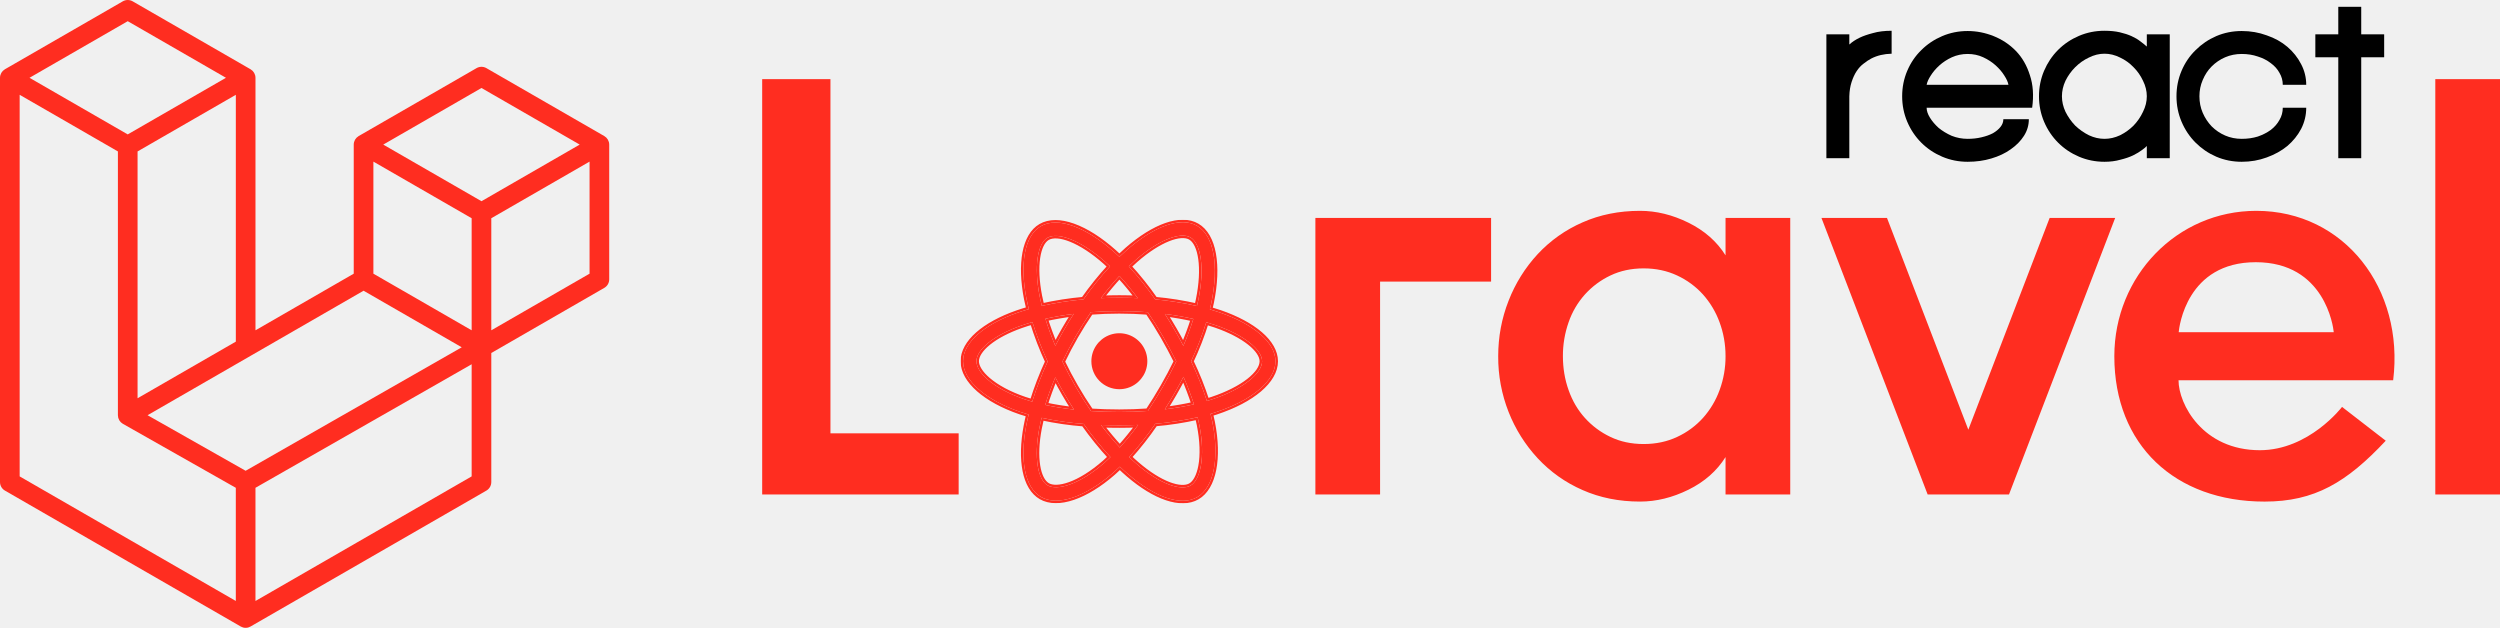
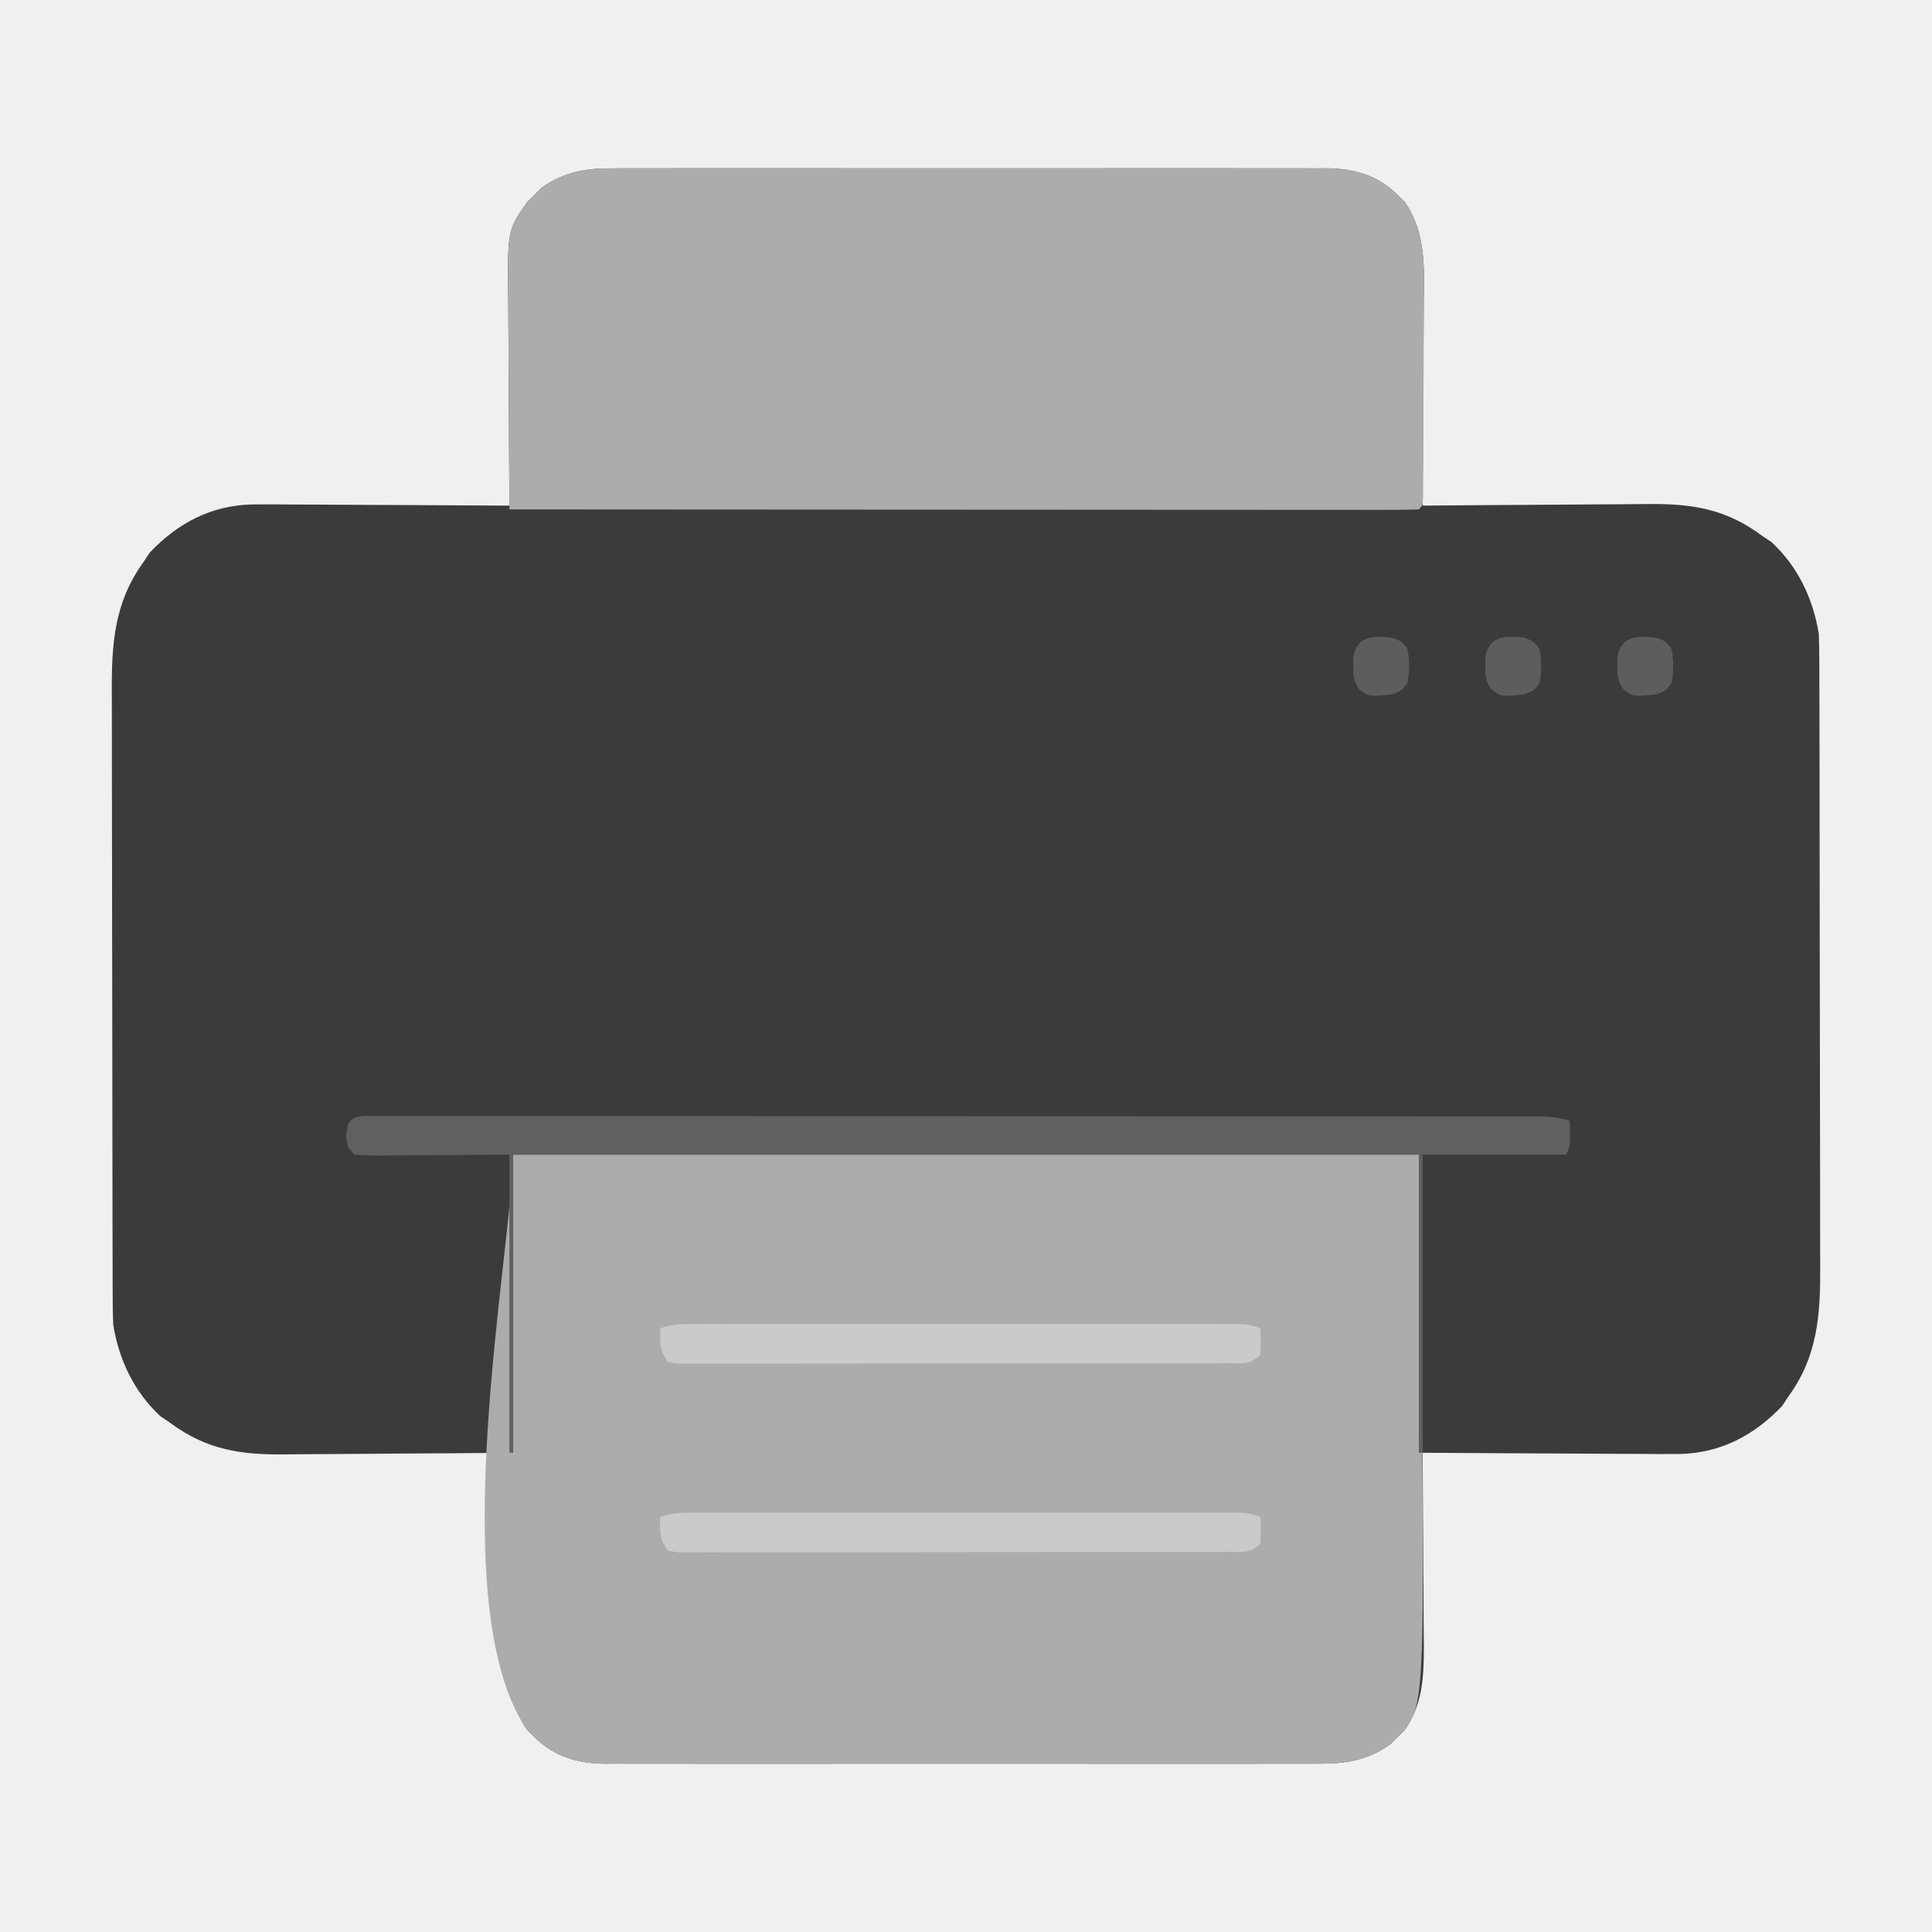
- <svg xmlns="http://www.w3.org/2000/svg" width="1991" height="500" viewBox="0 0 1991 500" fill="none">
-   <mask id="path-1-outside-1_1_7" maskUnits="userSpaceOnUse" x="765" y="175" width="253" height="226" fill="black">
-     <rect fill="white" x="765" y="175" width="253" height="226" />
-     <path d="M971.537 248.894C968.887 247.988 966.217 247.145 963.529 246.365C963.975 244.551 964.386 242.726 964.763 240.892C970.827 211.403 966.862 187.646 953.33 179.825C940.374 172.321 919.125 180.141 897.69 198.84C895.582 200.685 893.518 202.585 891.496 204.541C890.149 203.242 888.767 201.97 887.35 200.727C864.884 180.732 842.365 172.31 828.849 180.157C815.893 187.677 812.042 210.009 817.499 237.958C818.045 240.722 818.658 243.474 819.339 246.214C816.152 247.121 813.073 248.09 810.13 249.117C783.823 258.316 767 272.739 767 287.696C767 303.15 785.056 318.646 812.488 328.042C814.713 328.799 816.959 329.502 819.225 330.152C818.489 333.085 817.838 336.051 817.271 339.05C812.089 366.518 816.131 388.321 829.062 395.795C842.417 403.511 864.822 395.582 886.661 376.458C888.389 374.945 890.116 373.347 891.844 371.664C894.027 373.775 896.273 375.824 898.581 377.811C919.726 396.043 940.607 403.408 953.517 395.914C966.862 388.171 971.2 364.746 965.566 336.246C965.134 334.07 964.637 331.848 964.074 329.582C965.649 329.115 967.192 328.633 968.702 328.136C997.206 318.667 1015.78 303.358 1015.78 287.711C1015.76 272.682 998.403 258.165 971.537 248.894ZM904.681 206.873C923.043 190.854 940.208 184.531 948.033 189.05C956.362 193.865 959.601 213.279 954.367 238.741C954.021 240.399 953.648 242.053 953.247 243.701C942.289 241.208 931.177 239.449 919.985 238.435C913.577 229.204 906.553 220.417 898.959 212.133C900.818 210.33 902.722 208.576 904.671 206.873H904.681ZM840.453 300.476C842.702 304.829 845.053 309.129 847.507 313.376C850.005 317.708 852.608 321.977 855.317 326.182C847.616 325.345 839.963 324.111 832.389 322.487C834.586 315.376 837.292 307.991 840.453 300.476ZM840.453 275.429C837.343 268.074 834.711 260.84 832.55 253.853C839.65 252.262 847.216 250.962 855.104 249.977C852.461 254.102 849.918 258.288 847.475 262.534C845.033 266.781 842.687 271.079 840.437 275.429H840.453ZM846.102 287.955C849.377 281.124 852.905 274.425 856.685 267.857C860.461 261.292 864.481 254.878 868.745 248.614C876.146 248.054 883.733 247.759 891.398 247.759C899.063 247.759 906.697 248.054 914.093 248.619C918.311 254.869 922.307 261.261 926.08 267.795C929.853 274.328 933.427 280.996 936.803 287.799C933.472 294.654 929.906 301.381 926.106 307.981C922.336 314.545 918.363 320.978 914.186 327.281C906.801 327.799 899.156 328.084 891.382 328.084C883.609 328.084 876.109 327.84 868.859 327.369C864.564 321.084 860.511 314.642 856.7 308.043C852.89 301.444 849.352 294.748 846.087 287.955H846.102ZM935.305 313.303C937.81 308.957 940.215 304.553 942.519 300.093C945.678 307.255 948.467 314.576 950.874 322.025C943.21 323.751 935.462 325.074 927.661 325.99C930.293 321.813 932.842 317.584 935.305 313.303ZM942.416 275.434C940.121 271.063 937.736 266.744 935.258 262.477C932.84 258.269 930.319 254.113 927.697 250.008C935.632 251.013 943.245 252.35 950.381 253.983C948.087 261.262 945.428 268.421 942.416 275.434ZM891.502 219.747C896.677 225.401 901.563 231.314 906.143 237.461C896.347 236.994 886.545 236.994 876.736 237.461C881.572 231.066 886.521 225.131 891.502 219.747ZM834.198 189.366C842.521 184.536 860.924 191.439 880.323 208.682C881.561 209.786 882.81 210.941 884.054 212.139C876.422 220.421 869.348 229.201 862.878 238.42C851.711 239.426 840.621 241.157 829.678 243.602C829.046 241.059 828.476 238.499 827.968 235.922C823.278 211.962 826.382 193.901 834.198 189.366ZM822.065 319.89C819.992 319.299 817.945 318.658 815.924 317.967C803.796 313.821 793.779 308.411 786.901 302.518C780.744 297.237 777.624 291.966 777.624 287.696C777.624 278.621 791.13 267.043 813.654 259.191C816.483 258.207 819.337 257.307 822.215 256.491C825.561 267.242 829.612 277.759 834.343 287.976C829.555 298.333 825.454 308.994 822.065 319.89ZM879.659 368.436C870.004 376.894 860.333 382.89 851.808 385.911C844.148 388.622 838.048 388.7 834.363 386.569C826.517 382.035 823.252 364.523 827.704 341.035C828.232 338.271 828.837 335.507 829.518 332.743C840.57 335.124 851.771 336.75 863.044 337.609C869.577 346.876 876.71 355.706 884.396 364.041C882.852 365.559 881.271 367.021 879.659 368.436ZM891.797 356.402C886.76 350.955 881.732 344.927 876.83 338.449C881.594 338.636 886.445 338.729 891.382 338.729C896.451 338.729 901.468 338.62 906.412 338.397C901.849 344.643 896.971 350.652 891.797 356.402ZM956.331 371.219C954.849 379.221 951.869 384.559 948.184 386.694C940.342 391.244 923.577 385.331 905.5 369.736C903.427 367.954 901.354 366.041 899.244 364.036C906.781 355.668 913.747 346.803 920.094 337.501C931.429 336.54 942.685 334.8 953.781 332.292C954.289 334.344 954.738 336.355 955.128 338.325C957.621 350.918 957.979 362.31 956.331 371.219ZM965.349 318.024C963.991 318.475 962.591 318.911 961.171 319.336C957.692 308.535 953.483 297.983 948.572 287.753C953.299 277.659 957.343 267.26 960.679 256.626C963.224 257.367 965.696 258.145 968.075 258.969C991.096 266.908 1005.14 278.663 1005.14 287.696C1005.14 297.335 989.971 309.846 965.349 318.024Z" />
-   </mask>
-   <path d="M971.537 248.894C968.887 247.988 966.217 247.145 963.529 246.365C963.975 244.551 964.386 242.726 964.763 240.892C970.827 211.403 966.862 187.646 953.33 179.825C940.374 172.321 919.125 180.141 897.69 198.84C895.582 200.685 893.518 202.585 891.496 204.541C890.149 203.242 888.767 201.97 887.35 200.727C864.884 180.732 842.365 172.31 828.849 180.157C815.893 187.677 812.042 210.009 817.499 237.958C818.045 240.722 818.658 243.474 819.339 246.214C816.152 247.121 813.073 248.09 810.13 249.117C783.823 258.316 767 272.739 767 287.696C767 303.15 785.056 318.646 812.488 328.042C814.713 328.799 816.959 329.502 819.225 330.152C818.489 333.085 817.838 336.051 817.271 339.05C812.089 366.518 816.131 388.321 829.062 395.795C842.417 403.511 864.822 395.582 886.661 376.458C888.389 374.945 890.116 373.347 891.844 371.664C894.027 373.775 896.273 375.824 898.581 377.811C919.726 396.043 940.607 403.408 953.517 395.914C966.862 388.171 971.2 364.746 965.566 336.246C965.134 334.07 964.637 331.848 964.074 329.582C965.649 329.115 967.192 328.633 968.702 328.136C997.206 318.667 1015.78 303.358 1015.78 287.711C1015.76 272.682 998.403 258.165 971.537 248.894ZM904.681 206.873C923.043 190.854 940.208 184.531 948.033 189.05C956.362 193.865 959.601 213.279 954.367 238.741C954.021 240.399 953.648 242.053 953.247 243.701C942.289 241.208 931.177 239.449 919.985 238.435C913.577 229.204 906.553 220.417 898.959 212.133C900.818 210.33 902.722 208.576 904.671 206.873H904.681ZM840.453 300.476C842.702 304.829 845.053 309.129 847.507 313.376C850.005 317.708 852.608 321.977 855.317 326.182C847.616 325.345 839.963 324.111 832.389 322.487C834.586 315.376 837.292 307.991 840.453 300.476ZM840.453 275.429C837.343 268.074 834.711 260.84 832.55 253.853C839.65 252.262 847.216 250.962 855.104 249.977C852.461 254.102 849.918 258.288 847.475 262.534C845.033 266.781 842.687 271.079 840.437 275.429H840.453ZM846.102 287.955C849.377 281.124 852.905 274.425 856.685 267.857C860.461 261.292 864.481 254.878 868.745 248.614C876.146 248.054 883.733 247.759 891.398 247.759C899.063 247.759 906.697 248.054 914.093 248.619C918.311 254.869 922.307 261.261 926.08 267.795C929.853 274.328 933.427 280.996 936.803 287.799C933.472 294.654 929.906 301.381 926.106 307.981C922.336 314.545 918.363 320.978 914.186 327.281C906.801 327.799 899.156 328.084 891.382 328.084C883.609 328.084 876.109 327.84 868.859 327.369C864.564 321.084 860.511 314.642 856.7 308.043C852.89 301.444 849.352 294.748 846.087 287.955H846.102ZM935.305 313.303C937.81 308.957 940.215 304.553 942.519 300.093C945.678 307.255 948.467 314.576 950.874 322.025C943.21 323.751 935.462 325.074 927.661 325.99C930.293 321.813 932.842 317.584 935.305 313.303ZM942.416 275.434C940.121 271.063 937.736 266.744 935.258 262.477C932.84 258.269 930.319 254.113 927.697 250.008C935.632 251.013 943.245 252.35 950.381 253.983C948.087 261.262 945.428 268.421 942.416 275.434ZM891.502 219.747C896.677 225.401 901.563 231.314 906.143 237.461C896.347 236.994 886.545 236.994 876.736 237.461C881.572 231.066 886.521 225.131 891.502 219.747ZM834.198 189.366C842.521 184.536 860.924 191.439 880.323 208.682C881.561 209.786 882.81 210.941 884.054 212.139C876.422 220.421 869.348 229.201 862.878 238.42C851.711 239.426 840.621 241.157 829.678 243.602C829.046 241.059 828.476 238.499 827.968 235.922C823.278 211.962 826.382 193.901 834.198 189.366ZM822.065 319.89C819.992 319.299 817.945 318.658 815.924 317.967C803.796 313.821 793.779 308.411 786.901 302.518C780.744 297.237 777.624 291.966 777.624 287.696C777.624 278.621 791.13 267.043 813.654 259.191C816.483 258.207 819.337 257.307 822.215 256.491C825.561 267.242 829.612 277.759 834.343 287.976C829.555 298.333 825.454 308.994 822.065 319.89ZM879.659 368.436C870.004 376.894 860.333 382.89 851.808 385.911C844.148 388.622 838.048 388.7 834.363 386.569C826.517 382.035 823.252 364.523 827.704 341.035C828.232 338.271 828.837 335.507 829.518 332.743C840.57 335.124 851.771 336.75 863.044 337.609C869.577 346.876 876.71 355.706 884.396 364.041C882.852 365.559 881.271 367.021 879.659 368.436ZM891.797 356.402C886.76 350.955 881.732 344.927 876.83 338.449C881.594 338.636 886.445 338.729 891.382 338.729C896.451 338.729 901.468 338.62 906.412 338.397C901.849 344.643 896.971 350.652 891.797 356.402ZM956.331 371.219C954.849 379.221 951.869 384.559 948.184 386.694C940.342 391.244 923.577 385.331 905.5 369.736C903.427 367.954 901.354 366.041 899.244 364.036C906.781 355.668 913.747 346.803 920.094 337.501C931.429 336.54 942.685 334.8 953.781 332.292C954.289 334.344 954.738 336.355 955.128 338.325C957.621 350.918 957.979 362.31 956.331 371.219ZM965.349 318.024C963.991 318.475 962.591 318.911 961.171 319.336C957.692 308.535 953.483 297.983 948.572 287.753C953.299 277.659 957.343 267.26 960.679 256.626C963.224 257.367 965.696 258.145 968.075 258.969C991.096 266.908 1005.14 278.663 1005.14 287.696C1005.14 297.335 989.971 309.846 965.349 318.024Z" fill="#FF2D20" />
-   <path d="M971.537 248.894C968.887 247.988 966.217 247.145 963.529 246.365C963.975 244.551 964.386 242.726 964.763 240.892C970.827 211.403 966.862 187.646 953.33 179.825C940.374 172.321 919.125 180.141 897.69 198.84C895.582 200.685 893.518 202.585 891.496 204.541C890.149 203.242 888.767 201.97 887.35 200.727C864.884 180.732 842.365 172.31 828.849 180.157C815.893 187.677 812.042 210.009 817.499 237.958C818.045 240.722 818.658 243.474 819.339 246.214C816.152 247.121 813.073 248.09 810.13 249.117C783.823 258.316 767 272.739 767 287.696C767 303.15 785.056 318.646 812.488 328.042C814.713 328.799 816.959 329.502 819.225 330.152C818.489 333.085 817.838 336.051 817.271 339.05C812.089 366.518 816.131 388.321 829.062 395.795C842.417 403.511 864.822 395.582 886.661 376.458C888.389 374.945 890.116 373.347 891.844 371.664C894.027 373.775 896.273 375.824 898.581 377.811C919.726 396.043 940.607 403.408 953.517 395.914C966.862 388.171 971.2 364.746 965.566 336.246C965.134 334.07 964.637 331.848 964.074 329.582C965.649 329.115 967.192 328.633 968.702 328.136C997.206 318.667 1015.78 303.358 1015.78 287.711C1015.76 272.682 998.403 258.165 971.537 248.894ZM904.681 206.873C923.043 190.854 940.208 184.531 948.033 189.05C956.362 193.865 959.601 213.279 954.367 238.741C954.021 240.399 953.648 242.053 953.247 243.701C942.289 241.208 931.177 239.449 919.985 238.435C913.577 229.204 906.553 220.417 898.959 212.133C900.818 210.33 902.722 208.576 904.671 206.873H904.681ZM840.453 300.476C842.702 304.829 845.053 309.129 847.507 313.376C850.005 317.708 852.608 321.977 855.317 326.182C847.616 325.345 839.963 324.111 832.389 322.487C834.586 315.376 837.292 307.991 840.453 300.476ZM840.453 275.429C837.343 268.074 834.711 260.84 832.55 253.853C839.65 252.262 847.216 250.962 855.104 249.977C852.461 254.102 849.918 258.288 847.475 262.534C845.033 266.781 842.687 271.079 840.437 275.429H840.453ZM846.102 287.955C849.377 281.124 852.905 274.425 856.685 267.857C860.461 261.292 864.481 254.878 868.745 248.614C876.146 248.054 883.733 247.759 891.398 247.759C899.063 247.759 906.697 248.054 914.093 248.619C918.311 254.869 922.307 261.261 926.08 267.795C929.853 274.328 933.427 280.996 936.803 287.799C933.472 294.654 929.906 301.381 926.106 307.981C922.336 314.545 918.363 320.978 914.186 327.281C906.801 327.799 899.156 328.084 891.382 328.084C883.609 328.084 876.109 327.84 868.859 327.369C864.564 321.084 860.511 314.642 856.7 308.043C852.89 301.444 849.352 294.748 846.087 287.955H846.102ZM935.305 313.303C937.81 308.957 940.215 304.553 942.519 300.093C945.678 307.255 948.467 314.576 950.874 322.025C943.21 323.751 935.462 325.074 927.661 325.99C930.293 321.813 932.842 317.584 935.305 313.303ZM942.416 275.434C940.121 271.063 937.736 266.744 935.258 262.477C932.84 258.269 930.319 254.113 927.697 250.008C935.632 251.013 943.245 252.35 950.381 253.983C948.087 261.262 945.428 268.421 942.416 275.434ZM891.502 219.747C896.677 225.401 901.563 231.314 906.143 237.461C896.347 236.994 886.545 236.994 876.736 237.461C881.572 231.066 886.521 225.131 891.502 219.747ZM834.198 189.366C842.521 184.536 860.924 191.439 880.323 208.682C881.561 209.786 882.81 210.941 884.054 212.139C876.422 220.421 869.348 229.201 862.878 238.42C851.711 239.426 840.621 241.157 829.678 243.602C829.046 241.059 828.476 238.499 827.968 235.922C823.278 211.962 826.382 193.901 834.198 189.366ZM822.065 319.89C819.992 319.299 817.945 318.658 815.924 317.967C803.796 313.821 793.779 308.411 786.901 302.518C780.744 297.237 777.624 291.966 777.624 287.696C777.624 278.621 791.13 267.043 813.654 259.191C816.483 258.207 819.337 257.307 822.215 256.491C825.561 267.242 829.612 277.759 834.343 287.976C829.555 298.333 825.454 308.994 822.065 319.89ZM879.659 368.436C870.004 376.894 860.333 382.89 851.808 385.911C844.148 388.622 838.048 388.7 834.363 386.569C826.517 382.035 823.252 364.523 827.704 341.035C828.232 338.271 828.837 335.507 829.518 332.743C840.57 335.124 851.771 336.75 863.044 337.609C869.577 346.876 876.71 355.706 884.396 364.041C882.852 365.559 881.271 367.021 879.659 368.436ZM891.797 356.402C886.76 350.955 881.732 344.927 876.83 338.449C881.594 338.636 886.445 338.729 891.382 338.729C896.451 338.729 901.468 338.62 906.412 338.397C901.849 344.643 896.971 350.652 891.797 356.402ZM956.331 371.219C954.849 379.221 951.869 384.559 948.184 386.694C940.342 391.244 923.577 385.331 905.5 369.736C903.427 367.954 901.354 366.041 899.244 364.036C906.781 355.668 913.747 346.803 920.094 337.501C931.429 336.54 942.685 334.8 953.781 332.292C954.289 334.344 954.738 336.355 955.128 338.325C957.621 350.918 957.979 362.31 956.331 371.219ZM965.349 318.024C963.991 318.475 962.591 318.911 961.171 319.336C957.692 308.535 953.483 297.983 948.572 287.753C953.299 277.659 957.343 267.26 960.679 256.626C963.224 257.367 965.696 258.145 968.075 258.969C991.096 266.908 1005.14 278.663 1005.14 287.696C1005.14 297.335 989.971 309.846 965.349 318.024Z" stroke="#FF2D20" stroke-width="4" mask="url(#path-1-outside-1_1_7)" />
-   <path d="M891.382 309.96C895.793 309.974 900.109 308.679 903.783 306.24C907.457 303.8 910.325 300.324 912.023 296.253C913.721 292.182 914.172 287.699 913.321 283.372C912.469 279.044 910.352 275.066 907.239 271.943C904.125 268.819 900.154 266.689 895.829 265.823C891.504 264.957 887.02 265.394 882.944 267.079C878.867 268.764 875.383 271.62 872.931 275.286C870.479 278.953 869.17 283.264 869.17 287.675C869.164 290.597 869.733 293.492 870.847 296.193C871.96 298.895 873.595 301.351 875.658 303.421C877.72 305.49 880.171 307.133 882.869 308.255C885.567 309.377 888.46 309.957 891.382 309.96Z" fill="#FF2D20" />
-   <path fill-rule="evenodd" clip-rule="evenodd" d="M484.904 113.113C485.084 113.78 485.176 114.467 485.178 115.157V222.481C485.178 223.859 484.815 225.212 484.125 226.404C483.435 227.596 482.443 228.584 481.25 229.27L391.267 281.132V383.926C391.267 386.724 389.782 389.306 387.359 390.715L199.527 498.958C199.097 499.202 198.628 499.359 198.159 499.525C197.984 499.584 197.817 499.691 197.632 499.74C196.319 500.087 194.939 500.087 193.626 499.74C193.411 499.682 193.215 499.564 193.01 499.486C192.58 499.33 192.131 499.193 191.72 498.958L3.928 390.715C2.735 390.029 1.744 389.04 1.054 387.848C0.365 386.656 0.001 385.304 0 383.926L0 61.955C0 61.251 0.098 60.566 0.274 59.901C0.332 59.676 0.469 59.471 0.547 59.246C0.694 58.835 0.831 58.414 1.046 58.033C1.192 57.779 1.407 57.573 1.583 57.338C1.808 57.025 2.013 56.703 2.277 56.429C2.501 56.204 2.795 56.038 3.049 55.842C3.332 55.607 3.586 55.353 3.908 55.167L97.819 1.045C99.008 0.36 100.356 0 101.728 0C103.099 0 104.447 0.36 105.636 1.045L199.537 55.167H199.557C199.869 55.363 200.133 55.607 200.417 55.832C200.671 56.028 200.954 56.204 201.179 56.419C201.452 56.703 201.648 57.025 201.882 57.338C202.048 57.573 202.273 57.779 202.41 58.033C202.635 58.424 202.762 58.835 202.918 59.246C202.996 59.471 203.133 59.676 203.192 59.911C203.371 60.578 203.463 61.265 203.465 61.955V263.055L281.713 217.952V115.148C281.713 114.463 281.81 113.768 281.986 113.113C282.055 112.878 282.182 112.673 282.26 112.448C282.416 112.037 282.553 111.617 282.768 111.235C282.915 110.981 283.13 110.775 283.296 110.541C283.53 110.228 283.726 109.905 283.999 109.631C284.224 109.406 284.507 109.24 284.761 109.044C285.054 108.809 285.309 108.555 285.621 108.369L379.542 54.248C380.73 53.562 382.078 53.201 383.45 53.201C384.822 53.201 386.17 53.562 387.359 54.248L481.26 108.369C481.592 108.565 481.846 108.809 482.139 109.034C482.383 109.23 482.667 109.406 482.891 109.621C483.165 109.905 483.36 110.228 483.595 110.541C483.771 110.775 483.986 110.981 484.123 111.235C484.347 111.617 484.474 112.037 484.631 112.448C484.719 112.673 484.846 112.878 484.904 113.113ZM469.524 217.952V128.705L436.664 147.642L391.267 173.808V263.055L469.534 217.952H469.524ZM375.623 379.397V290.091L330.969 315.621L203.455 388.475V478.622L375.623 379.397ZM15.653 75.503V379.397L187.802 478.612V388.485L97.868 337.532L97.839 337.513L97.8 337.493C97.497 337.317 97.243 337.063 96.959 336.847C96.715 336.652 96.432 336.495 96.217 336.28L96.197 336.251C95.943 336.006 95.767 335.703 95.552 335.429C95.357 335.165 95.122 334.94 94.966 334.666L94.956 334.637C94.78 334.343 94.673 333.991 94.546 333.659C94.419 333.365 94.253 333.091 94.175 332.778C94.077 332.407 94.057 332.006 94.018 331.624C93.979 331.331 93.901 331.037 93.901 330.744V120.606L48.514 94.43L15.653 75.503ZM101.737 16.872L23.5 61.955L101.718 107.039L179.946 61.946L101.718 16.872H101.737ZM142.425 298.23L187.812 272.074V75.503L154.951 94.44L109.554 120.606V317.177L142.425 298.23ZM383.45 70.074L305.222 115.157L383.45 160.241L461.668 115.148L383.45 70.074ZM375.623 173.808L330.227 147.642L297.366 128.705V217.952L342.753 244.108L375.623 263.055V173.808ZM195.619 374.927L310.362 309.351L367.719 276.583L289.549 231.529L199.547 283.401L117.518 330.675L195.619 374.927Z" fill="#FF2D20" />
-   <path fill-rule="evenodd" clip-rule="evenodd" d="M661.371 63V345.115H763.474V393.787H607V63H661.371ZM1047.57 393.787V173.576H1187.5V224.268H1099.09V393.811H1047.57V393.787ZM1374.22 203.347V173.576H1425.75V393.799H1374.22V364.016C1367.29 375.045 1357.45 383.712 1344.68 390.004C1331.92 396.308 1319.08 399.454 1306.15 399.454C1289.45 399.454 1274.17 396.394 1260.3 390.249C1246.79 384.36 1234.64 375.751 1224.61 364.958C1214.66 354.224 1206.81 341.728 1201.45 328.112C1195.88 313.965 1193.07 298.88 1193.17 283.675C1193.17 268.251 1195.93 253.513 1201.45 239.484C1206.77 225.777 1214.62 213.193 1224.6 202.393C1234.64 191.605 1246.79 183 1260.3 177.114C1274.17 170.969 1289.45 167.909 1306.15 167.909C1319.07 167.909 1331.92 171.055 1344.68 177.359C1357.45 183.663 1367.29 192.318 1374.22 203.347ZM1369.5 310.619C1372.67 301.995 1374.27 292.875 1374.22 283.688C1374.22 274.225 1372.63 265.252 1369.5 256.757C1366.54 248.576 1362.06 241.035 1356.27 234.538C1350.5 228.166 1343.5 223.021 1335.7 219.408C1327.67 215.638 1318.75 213.74 1308.99 213.74C1299.22 213.74 1290.39 215.638 1282.52 219.408C1274.81 223.064 1267.9 228.206 1262.19 234.538C1256.42 241.001 1252 248.551 1249.2 256.744C1246.17 265.399 1244.65 274.508 1244.7 283.675C1244.7 293.126 1246.18 302.111 1249.2 310.606C1252.18 319.126 1256.52 326.52 1262.19 332.824C1267.9 339.159 1274.81 344.302 1282.52 347.955C1290.39 351.737 1299.22 353.623 1308.99 353.623C1318.75 353.623 1327.67 351.737 1335.7 347.955C1343.51 344.346 1350.5 339.2 1356.27 332.824C1362.06 326.332 1366.54 318.795 1369.5 310.619ZM1632.33 173.576H1684.52L1599.96 393.799H1535.18L1450.61 173.576H1502.8L1567.57 342.214L1632.33 173.576ZM1796.91 167.909C1867.06 167.909 1914.91 230.07 1905.92 302.821H1734.98C1734.98 321.819 1754.17 358.544 1799.74 358.544C1838.92 358.544 1865.19 324.084 1865.2 324.06L1900.01 350.991C1868.89 384.202 1843.4 399.467 1803.49 399.467C1732.19 399.467 1683.85 354.369 1683.85 283.688C1683.85 219.751 1733.82 167.909 1796.91 167.909ZM1735.11 264.542H1858.6C1858.22 260.307 1851.52 208.819 1796.49 208.819C1741.45 208.819 1735.51 260.307 1735.11 264.542ZM1939.47 393.787V63H1991V393.787H1939.47Z" fill="#FF2D20" />
-   <path d="M1472.8 35.462C1474.96 33.432 1477.74 31.605 1481.12 29.981C1483.96 28.628 1487.48 27.41 1491.68 26.327C1495.87 25.109 1500.81 24.5 1506.49 24.5V42.77C1500.4 42.905 1494.99 44.191 1490.25 46.627C1488.22 47.71 1486.19 49.063 1484.16 50.687C1482.13 52.176 1480.31 54.138 1478.68 56.574C1477.06 59.01 1475.71 61.92 1474.62 65.303C1473.54 68.551 1472.93 72.34 1472.8 76.671V126H1454.53V27.342H1472.8V35.462Z" fill="black" />
-   <path d="M1615.77 94.941C1615.77 99.678 1614.49 104.076 1611.91 108.136C1609.34 112.196 1605.82 115.782 1601.36 118.895C1597.03 122.008 1591.89 124.444 1585.93 126.203C1580.11 127.962 1573.82 128.842 1567.05 128.842C1559.88 128.842 1553.11 127.489 1546.75 124.782C1540.39 122.075 1534.84 118.354 1530.11 113.617C1525.37 108.88 1521.65 103.332 1518.94 96.971C1516.23 90.61 1514.88 83.844 1514.88 76.671C1514.88 69.498 1516.23 62.732 1518.94 56.371C1521.65 50.01 1525.37 44.529 1530.11 39.928C1534.84 35.191 1540.39 31.47 1546.75 28.763C1553.11 26.056 1559.88 24.703 1567.05 24.703C1574.09 24.703 1580.99 26.056 1587.76 28.763C1594.52 31.47 1600.41 35.394 1605.42 40.537C1610.43 45.68 1614.15 52.108 1616.58 59.822C1619.15 67.401 1619.76 76.062 1618.41 85.806H1534.37C1534.37 88.242 1535.25 90.881 1537.01 93.723C1538.77 96.565 1541.07 99.272 1543.91 101.843C1546.89 104.279 1550.34 106.377 1554.26 108.136C1558.32 109.76 1562.59 110.572 1567.05 110.572C1570.98 110.572 1574.63 110.166 1578.01 109.354C1581.53 108.542 1584.58 107.459 1587.15 106.106C1589.72 104.617 1591.75 102.926 1593.24 101.031C1594.73 99.136 1595.47 97.106 1595.47 94.941H1615.77ZM1599.53 67.536C1599.13 65.371 1598.04 62.935 1596.28 60.228C1594.52 57.386 1592.22 54.679 1589.38 52.108C1586.54 49.537 1583.22 47.371 1579.43 45.612C1575.65 43.853 1571.52 42.973 1567.05 42.973C1562.59 42.973 1558.39 43.853 1554.47 45.612C1550.68 47.371 1547.36 49.537 1544.52 52.108C1541.68 54.679 1539.38 57.386 1537.62 60.228C1535.86 62.935 1534.77 65.371 1534.37 67.536H1599.53Z" fill="black" />
-   <path d="M1709.72 126V116.256C1709.04 117.068 1707.76 118.151 1705.86 119.504C1704.1 120.857 1701.74 122.278 1698.76 123.767C1695.92 125.12 1692.53 126.271 1688.61 127.218C1684.82 128.301 1680.62 128.842 1676.02 128.842C1668.85 128.842 1662.08 127.489 1655.72 124.782C1649.36 122.075 1643.81 118.354 1639.08 113.617C1634.34 108.88 1630.62 103.332 1627.91 96.971C1625.21 90.61 1623.85 83.844 1623.85 76.671C1623.85 69.498 1625.21 62.732 1627.91 56.371C1630.62 50.01 1634.34 44.462 1639.08 39.725C1643.81 34.988 1649.36 31.267 1655.72 28.56C1662.08 25.853 1668.85 24.5 1676.02 24.5C1680.62 24.5 1684.68 24.906 1688.2 25.718C1691.72 26.53 1694.83 27.545 1697.54 28.763C1700.25 29.981 1702.55 31.334 1704.44 32.823C1706.47 34.312 1708.23 35.733 1709.72 37.086V27.342H1727.99V126H1709.72ZM1642.12 76.671C1642.12 80.866 1643.07 84.994 1644.96 89.054C1646.99 93.114 1649.57 96.768 1652.68 100.016C1655.93 103.129 1659.58 105.7 1663.64 107.73C1667.7 109.625 1671.83 110.572 1676.02 110.572C1680.22 110.572 1684.35 109.625 1688.41 107.73C1692.47 105.7 1696.05 103.129 1699.16 100.016C1702.28 96.768 1704.78 93.114 1706.68 89.054C1708.71 84.994 1709.72 80.866 1709.72 76.671C1709.72 72.476 1708.71 68.348 1706.68 64.288C1704.78 60.228 1702.28 56.642 1699.16 53.529C1696.05 50.281 1692.47 47.71 1688.41 45.815C1684.35 43.785 1680.22 42.77 1676.02 42.77C1671.83 42.77 1667.7 43.785 1663.64 45.815C1659.58 47.71 1655.93 50.281 1652.68 53.529C1649.57 56.642 1646.99 60.228 1644.96 64.288C1643.07 68.348 1642.12 72.476 1642.12 76.671Z" fill="black" />
-   <path d="M1836.68 85.806C1836.68 91.761 1835.32 97.377 1832.62 102.655C1829.91 107.798 1826.25 112.331 1821.65 116.256C1817.05 120.045 1811.57 123.09 1805.21 125.391C1798.98 127.692 1792.35 128.842 1785.32 128.842C1778.14 128.842 1771.38 127.489 1765.02 124.782C1758.79 122.075 1753.31 118.354 1748.57 113.617C1743.84 108.88 1740.11 103.332 1737.41 96.971C1734.7 90.61 1733.35 83.844 1733.35 76.671C1733.35 69.498 1734.7 62.732 1737.41 56.371C1740.11 50.01 1743.84 44.529 1748.57 39.928C1753.31 35.191 1758.79 31.47 1765.02 28.763C1771.38 26.056 1778.14 24.703 1785.32 24.703C1792.35 24.703 1798.98 25.853 1805.21 28.154C1811.57 30.319 1817.05 33.364 1821.65 37.289C1826.25 41.214 1829.91 45.815 1832.62 51.093C1835.32 56.236 1836.68 61.717 1836.68 67.536H1818C1818 64.153 1817.12 60.972 1815.36 57.995C1813.74 55.018 1811.44 52.446 1808.46 50.281C1805.48 47.98 1802.03 46.221 1798.11 45.003C1794.18 43.65 1789.92 42.973 1785.32 42.973C1780.58 42.973 1776.18 43.853 1772.12 45.612C1768.06 47.371 1764.47 49.807 1761.36 52.92C1758.38 55.897 1756.02 59.484 1754.26 63.679C1752.5 67.739 1751.62 72.07 1751.62 76.671C1751.62 81.408 1752.5 85.806 1754.26 89.866C1756.02 93.926 1758.38 97.512 1761.36 100.625C1764.47 103.738 1768.06 106.174 1772.12 107.933C1776.18 109.692 1780.58 110.572 1785.32 110.572C1789.92 110.572 1794.18 109.963 1798.11 108.745C1802.03 107.392 1805.48 105.632 1808.46 103.467C1811.44 101.166 1813.74 98.527 1815.36 95.55C1817.12 92.573 1818 89.325 1818 85.806H1836.68Z" fill="black" />
-   <path d="M1862.21 126V45.612H1843.94V27.342H1862.21V5.418H1880.48V27.342H1898.75V45.612H1880.48V126H1862.21Z" fill="black" />
+ <svg xmlns="http://www.w3.org/2000/svg" version="1.1" width="512" height="512">
+   <path d="M0 0 C0.834 -0.005 1.668 -0.009 2.528 -0.014 C5.304 -0.026 8.079 -0.017 10.855 -0.007 C12.853 -0.011 14.851 -0.017 16.849 -0.023 C22.262 -0.037 27.675 -0.032 33.088 -0.022 C38.759 -0.014 44.431 -0.021 50.102 -0.026 C59.624 -0.032 69.147 -0.024 78.669 -0.01 C89.671 0.006 100.673 0.001 111.675 -0.016 C121.129 -0.029 130.583 -0.031 140.037 -0.023 C145.68 -0.019 151.323 -0.018 156.966 -0.028 C162.272 -0.037 167.577 -0.031 172.883 -0.013 C174.827 -0.009 176.772 -0.01 178.717 -0.017 C181.376 -0.025 184.035 -0.015 186.694 0 C187.842 -0.01 187.842 -0.01 189.012 -0.02 C196.118 0.057 202.51 1.824 207.66 7.006 C208.295 7.617 208.931 8.228 209.585 8.858 C215.403 17.191 214.745 26.652 214.64 36.354 C214.635 37.888 214.63 39.422 214.627 40.956 C214.616 44.966 214.586 48.975 214.553 52.985 C214.522 57.087 214.509 61.19 214.494 65.293 C214.462 73.323 214.411 81.352 214.347 89.381 C215.252 89.372 216.157 89.363 217.089 89.354 C225.651 89.274 234.212 89.213 242.774 89.174 C247.175 89.153 251.576 89.125 255.977 89.079 C260.23 89.035 264.483 89.012 268.737 89.001 C270.353 88.994 271.969 88.98 273.585 88.958 C285.461 88.805 294.556 90.094 304.347 97.381 C305.172 97.938 305.997 98.495 306.847 99.068 C313.793 105.494 317.87 114.092 319.347 123.381 C319.443 125.882 319.491 128.355 319.488 130.856 C319.492 131.971 319.492 131.971 319.497 133.11 C319.505 135.597 319.507 138.085 319.508 140.573 C319.513 142.359 319.518 144.144 319.523 145.93 C319.536 150.78 319.543 155.629 319.547 160.479 C319.55 163.511 319.554 166.544 319.559 169.576 C319.573 179.072 319.582 188.568 319.586 198.064 C319.591 209.011 319.608 219.958 319.637 230.904 C319.659 239.375 319.669 247.846 319.67 256.316 C319.671 261.371 319.677 266.425 319.695 271.48 C319.711 276.239 319.714 280.998 319.705 285.757 C319.704 287.497 319.708 289.237 319.718 290.977 C319.787 303.742 319.07 314.75 311.347 325.381 C310.79 326.227 310.233 327.072 309.66 327.943 C302.269 335.733 293.458 340.4 282.658 340.698 C278.865 340.74 275.074 340.712 271.281 340.674 C269.635 340.668 267.988 340.664 266.342 340.661 C262.036 340.65 257.731 340.62 253.426 340.587 C249.021 340.556 244.617 340.543 240.212 340.527 C231.591 340.495 222.969 340.444 214.347 340.381 C214.357 341.516 214.357 341.516 214.367 342.674 C214.428 349.838 214.473 357.002 214.503 364.166 C214.518 367.848 214.539 371.531 214.573 375.213 C214.606 378.772 214.624 382.332 214.632 385.892 C214.64 387.897 214.663 389.903 214.687 391.908 C214.689 399.979 214.313 407.132 209.585 413.904 C208.632 414.821 208.632 414.821 207.66 415.756 C207.037 416.382 206.414 417.009 205.773 417.654 C199.78 421.92 193.83 422.824 186.694 422.762 C185.86 422.767 185.026 422.771 184.166 422.776 C181.391 422.788 178.615 422.779 175.839 422.769 C173.841 422.773 171.843 422.779 169.845 422.785 C164.432 422.799 159.019 422.793 153.606 422.784 C147.935 422.776 142.264 422.783 136.593 422.788 C127.07 422.794 117.548 422.786 108.025 422.772 C97.023 422.756 86.021 422.761 75.02 422.778 C65.565 422.791 56.111 422.793 46.657 422.785 C41.014 422.781 35.371 422.78 29.728 422.79 C24.423 422.799 19.117 422.792 13.812 422.775 C11.867 422.771 9.922 422.772 7.978 422.779 C5.318 422.787 2.659 422.777 0 422.762 C-0.765 422.769 -1.53 422.775 -2.318 422.782 C-9.424 422.705 -15.815 420.938 -20.965 415.756 C-21.919 414.839 -21.919 414.839 -22.891 413.904 C-28.404 406.008 -28.056 397.238 -27.946 387.94 C-27.94 386.562 -27.936 385.185 -27.933 383.808 C-27.922 380.213 -27.892 376.617 -27.859 373.022 C-27.828 369.342 -27.814 365.661 -27.799 361.981 C-27.767 354.781 -27.716 347.581 -27.653 340.381 C-28.558 340.39 -29.463 340.399 -30.395 340.408 C-38.956 340.488 -47.518 340.549 -56.08 340.588 C-60.481 340.609 -64.881 340.637 -69.282 340.683 C-73.536 340.726 -77.789 340.75 -82.043 340.76 C-83.659 340.768 -85.275 340.782 -86.891 340.804 C-98.766 340.957 -107.861 339.668 -117.653 332.381 C-118.89 331.546 -118.89 331.546 -120.153 330.693 C-127.099 324.268 -131.176 315.67 -132.653 306.381 C-132.748 303.88 -132.796 301.407 -132.793 298.906 C-132.796 298.163 -132.799 297.419 -132.802 296.652 C-132.811 294.165 -132.812 291.677 -132.814 289.189 C-132.819 287.403 -132.824 285.617 -132.829 283.832 C-132.842 278.982 -132.849 274.133 -132.853 269.283 C-132.856 266.251 -132.86 263.218 -132.865 260.186 C-132.878 250.69 -132.888 241.193 -132.892 231.697 C-132.896 220.751 -132.914 209.804 -132.943 198.858 C-132.964 190.387 -132.974 181.916 -132.976 173.446 C-132.977 168.391 -132.983 163.337 -133.001 158.282 C-133.017 153.523 -133.019 148.764 -133.01 144.005 C-133.01 142.265 -133.014 140.525 -133.024 138.785 C-133.092 126.02 -132.375 115.012 -124.653 104.381 C-123.818 103.113 -123.818 103.113 -122.965 101.818 C-115.575 94.029 -106.764 89.361 -95.964 89.063 C-92.171 89.022 -88.38 89.05 -84.586 89.088 C-82.94 89.094 -81.294 89.098 -79.648 89.101 C-75.342 89.112 -71.037 89.142 -66.731 89.175 C-62.327 89.206 -57.922 89.219 -53.518 89.234 C-44.896 89.267 -36.275 89.318 -27.653 89.381 C-27.663 88.114 -27.663 88.114 -27.673 86.822 C-27.733 78.834 -27.779 70.846 -27.808 62.858 C-27.824 58.752 -27.845 54.646 -27.879 50.54 C-27.912 46.572 -27.93 42.604 -27.937 38.635 C-27.943 37.127 -27.954 35.619 -27.97 34.111 C-28.154 16.395 -28.154 16.395 -22.891 8.858 C-22.256 8.246 -21.62 7.635 -20.965 7.006 C-20.343 6.379 -19.72 5.753 -19.079 5.108 C-13.086 0.842 -7.136 -0.062 0 0 Z " fill="#3B3B3B" transform="translate(162.6528,44.61905)" />
+   <path d="M0 0 C79.2 0 158.4 0 240 0 C241.829 144.515 241.829 144.515 236.238 152.523 C235.603 153.134 234.967 153.745 234.312 154.375 C233.69 155.001 233.067 155.628 232.426 156.273 C226.433 160.539 220.483 161.443 213.347 161.381 C212.096 161.388 212.096 161.388 210.819 161.395 C208.043 161.407 205.268 161.398 202.492 161.388 C200.494 161.392 198.496 161.398 196.498 161.404 C191.085 161.418 185.672 161.412 180.259 161.403 C174.588 161.395 168.917 161.402 163.246 161.407 C153.723 161.413 144.2 161.405 134.678 161.391 C123.676 161.375 112.674 161.38 101.672 161.397 C92.218 161.41 82.764 161.412 73.31 161.404 C67.667 161.4 62.024 161.399 56.381 161.409 C51.076 161.418 45.77 161.412 40.464 161.394 C38.52 161.39 36.575 161.391 34.631 161.398 C31.971 161.406 29.312 161.396 26.653 161.381 C25.888 161.388 25.123 161.394 24.335 161.401 C17.229 161.324 10.837 159.557 5.688 154.375 C5.052 153.764 4.416 153.153 3.762 152.523 C-19.079 119.806 -0.324 25.616 0 0 Z " fill="#ACACAC" transform="translate(136,306)" />
+   <path d="M0 0 C0.834 -0.005 1.668 -0.009 2.528 -0.014 C5.304 -0.026 8.079 -0.017 10.855 -0.007 C12.853 -0.011 14.851 -0.017 16.849 -0.023 C22.262 -0.037 27.675 -0.032 33.088 -0.022 C38.759 -0.014 44.431 -0.021 50.102 -0.026 C59.624 -0.032 69.147 -0.024 78.669 -0.01 C89.671 0.006 100.673 0.001 111.675 -0.016 C121.129 -0.029 130.583 -0.031 140.037 -0.023 C145.68 -0.019 151.323 -0.018 156.966 -0.028 C162.272 -0.037 167.577 -0.031 172.883 -0.013 C174.827 -0.009 176.772 -0.01 178.717 -0.017 C181.376 -0.025 184.035 -0.015 186.694 0 C187.842 -0.01 187.842 -0.01 189.012 -0.02 C196.118 0.057 202.51 1.824 207.66 7.006 C208.295 7.617 208.931 8.228 209.585 8.858 C215.39 17.172 214.76 26.635 214.675 36.318 C214.672 37.85 214.67 39.382 214.67 40.914 C214.665 44.104 214.651 47.294 214.628 50.485 C214.6 54.582 214.589 58.679 214.585 62.776 C214.581 65.929 214.571 69.083 214.559 72.236 C214.553 73.748 214.548 75.26 214.545 76.772 C214.538 78.873 214.524 80.975 214.508 83.076 C214.498 84.871 214.498 84.871 214.488 86.702 C214.347 89.381 214.347 89.381 213.347 90.381 C210.25 90.479 207.175 90.511 204.078 90.501 C203.093 90.502 202.108 90.503 201.093 90.504 C197.765 90.505 194.438 90.5 191.111 90.494 C188.736 90.494 186.362 90.494 183.987 90.495 C178.191 90.495 172.395 90.491 166.6 90.484 C159.858 90.477 153.117 90.476 146.375 90.475 C134.352 90.473 122.329 90.466 110.305 90.456 C98.623 90.447 86.941 90.44 75.259 90.436 C74.539 90.436 73.819 90.435 73.078 90.435 C69.468 90.434 65.858 90.433 62.248 90.431 C32.281 90.421 2.314 90.403 -27.653 90.381 C-27.723 81.41 -27.776 72.438 -27.808 63.467 C-27.824 59.3 -27.845 55.134 -27.879 50.967 C-27.912 46.941 -27.93 42.914 -27.937 38.888 C-27.943 37.357 -27.954 35.827 -27.97 34.296 C-28.153 16.394 -28.153 16.394 -22.891 8.858 C-22.256 8.246 -21.62 7.635 -20.965 7.006 C-20.343 6.379 -19.72 5.753 -19.079 5.108 C-13.086 0.842 -7.136 -0.062 0 0 Z " fill="#ACACAC" transform="translate(162.6528,44.61905)" />
+   <path d="M0 0 C0.963 0 1.926 0 2.918 0.001 C4.028 -0.004 5.137 -0.009 6.28 -0.013 C7.509 -0.008 8.737 -0.003 10.003 0.002 C11.301 -0 12.598 -0.003 13.935 -0.005 C17.548 -0.011 21.162 -0.005 24.775 0.003 C28.668 0.009 32.56 0.004 36.452 0.001 C44.083 -0.004 51.714 0.001 59.344 0.011 C68.224 0.021 77.104 0.021 85.985 0.021 C101.827 0.02 117.67 0.029 133.513 0.044 C148.895 0.058 164.278 0.065 179.661 0.064 C181.082 0.064 181.082 0.064 182.531 0.064 C183.476 0.064 184.422 0.064 185.396 0.064 C202.891 0.063 220.386 0.069 237.882 0.078 C244.076 0.081 250.269 0.082 256.463 0.083 C264.01 0.083 271.557 0.088 279.104 0.097 C282.957 0.102 286.809 0.105 290.662 0.103 C294.834 0.102 299.005 0.109 303.177 0.116 C304.401 0.114 305.626 0.113 306.887 0.111 C308.559 0.116 308.559 0.116 310.264 0.121 C311.228 0.122 312.191 0.122 313.184 0.123 C315.511 0.239 317.49 0.589 319.717 1.25 C319.842 8 319.842 8 318.717 10.25 C306.177 10.25 293.637 10.25 280.717 10.25 C280.717 36.32 280.717 62.39 280.717 89.25 C280.387 89.25 280.057 89.25 279.717 89.25 C279.717 63.18 279.717 37.11 279.717 10.25 C200.517 10.25 121.317 10.25 39.717 10.25 C39.717 36.32 39.717 62.39 39.717 89.25 C39.387 89.25 39.057 89.25 38.717 89.25 C38.717 63.18 38.717 37.11 38.717 10.25 C25.314 10.329 25.314 10.329 11.911 10.43 C10.234 10.436 8.558 10.441 6.881 10.445 C6.006 10.455 5.131 10.465 4.23 10.476 C2.058 10.476 -0.114 10.373 -2.283 10.25 C-4.283 8.25 -4.283 8.25 -4.533 5.25 C-4.233 1.648 -3.71 0.406 0 0 Z " fill="#606060" transform="translate(96.28282,295.7505)" />
+   <path d="M0 0 C1.287 -0.003 2.574 -0.006 3.9 -0.009 C5.33 -0.007 6.759 -0.005 8.189 -0.002 C9.692 -0.004 11.195 -0.006 12.698 -0.008 C16.782 -0.012 20.867 -0.011 24.951 -0.007 C29.222 -0.005 33.493 -0.007 37.764 -0.009 C44.936 -0.011 52.109 -0.008 59.281 -0.003 C67.578 0.002 75.876 0 84.173 -0.005 C91.292 -0.01 98.41 -0.01 105.529 -0.008 C109.783 -0.006 114.037 -0.006 118.29 -0.009 C122.289 -0.012 126.288 -0.01 130.287 -0.004 C131.756 -0.003 133.226 -0.003 134.695 -0.006 C136.697 -0.008 138.7 -0.004 140.702 0 C141.824 0 142.945 0.001 144.101 0.001 C146.851 0.127 146.851 0.127 149.851 1.127 C149.976 4.502 149.976 4.502 149.851 8.127 C147.108 10.87 145.582 10.381 141.74 10.388 C140.435 10.395 139.131 10.402 137.788 10.409 C136.334 10.407 134.881 10.404 133.427 10.402 C131.903 10.406 130.379 10.411 128.855 10.417 C124.708 10.431 120.562 10.431 116.415 10.429 C112.958 10.427 109.501 10.432 106.044 10.437 C97.892 10.448 89.739 10.449 81.587 10.443 C73.165 10.437 64.743 10.449 56.322 10.47 C49.1 10.488 41.879 10.494 34.658 10.491 C30.341 10.489 26.024 10.491 21.707 10.505 C17.649 10.518 13.591 10.516 9.533 10.503 C8.04 10.501 6.548 10.503 5.056 10.512 C3.025 10.522 0.993 10.512 -1.038 10.501 C-2.176 10.501 -3.315 10.502 -4.488 10.502 C-5.366 10.378 -6.244 10.254 -7.149 10.127 C-9.439 6.692 -9.327 5.142 -9.149 1.127 C-5.865 0.032 -3.458 0.001 0 0 Z " fill="#CACACA" transform="translate(184.149,400.873)" />
+   <path d="M0 0 C1.287 -0.003 2.574 -0.006 3.9 -0.009 C5.33 -0.007 6.759 -0.005 8.189 -0.002 C9.692 -0.004 11.195 -0.006 12.698 -0.008 C16.782 -0.012 20.867 -0.011 24.951 -0.007 C29.222 -0.005 33.493 -0.007 37.764 -0.009 C44.936 -0.011 52.109 -0.008 59.281 -0.003 C67.578 0.002 75.876 0 84.173 -0.005 C91.292 -0.01 98.41 -0.01 105.529 -0.008 C109.783 -0.006 114.037 -0.006 118.29 -0.009 C122.289 -0.012 126.288 -0.01 130.287 -0.004 C131.756 -0.003 133.226 -0.003 134.695 -0.006 C136.697 -0.008 138.7 -0.004 140.702 0 C141.824 0 142.945 0.001 144.101 0.001 C146.851 0.127 146.851 0.127 149.851 1.127 C149.976 4.502 149.976 4.502 149.851 8.127 C147.108 10.87 145.582 10.381 141.74 10.388 C140.435 10.395 139.131 10.402 137.788 10.409 C136.334 10.407 134.881 10.404 133.427 10.402 C131.903 10.406 130.379 10.411 128.855 10.417 C124.708 10.431 120.562 10.431 116.415 10.429 C112.958 10.427 109.501 10.432 106.044 10.437 C97.892 10.448 89.739 10.449 81.587 10.443 C73.165 10.437 64.743 10.449 56.322 10.47 C49.1 10.488 41.879 10.494 34.658 10.491 C30.341 10.489 26.024 10.491 21.707 10.505 C17.649 10.518 13.591 10.516 9.533 10.503 C8.04 10.501 6.548 10.503 5.056 10.512 C3.025 10.522 0.993 10.512 -1.038 10.501 C-2.176 10.501 -3.315 10.502 -4.488 10.502 C-5.366 10.378 -6.244 10.254 -7.149 10.127 C-9.439 6.692 -9.327 5.142 -9.149 1.127 C-5.865 0.032 -3.458 0.001 0 0 Z " fill="#CACACA" transform="translate(184.149,350.873)" />
+   <path d="M0 0 C2.438 0.938 2.438 0.938 4 3 C4.56 6.1 4.56 8.9 4 12 C2.438 14.062 2.438 14.062 0 15 C-6.122 15.644 -6.122 15.644 -8.691 13.758 C-10.345 11.537 -10.402 10.247 -10.375 7.5 C-10.383 6.727 -10.39 5.953 -10.398 5.156 C-9.329 -0.63 -5.106 -0.537 0 0 Z " fill="#5D5D5D" transform="translate(439,169)" />
+   <path d="M0 0 C2.438 0.938 2.438 0.938 4 3 C4.56 6.1 4.56 8.9 4 12 C2.438 14.062 2.438 14.062 0 15 C-6.122 15.644 -6.122 15.644 -8.691 13.758 C-10.345 11.537 -10.402 10.247 -10.375 7.5 C-10.383 6.727 -10.39 5.953 -10.398 5.156 C-9.329 -0.63 -5.106 -0.537 0 0 Z " fill="#5D5D5D" transform="translate(404,169)" />
+   <path d="M0 0 C2.438 0.938 2.438 0.938 4 3 C4.56 6.1 4.56 8.9 4 12 C2.438 14.062 2.438 14.062 0 15 C-6.122 15.644 -6.122 15.644 -8.691 13.758 C-10.345 11.537 -10.402 10.247 -10.375 7.5 C-10.383 6.727 -10.39 5.953 -10.398 5.156 C-9.329 -0.63 -5.106 -0.537 0 0 Z " fill="#5D5D5D" transform="translate(369,169)" />
</svg>
